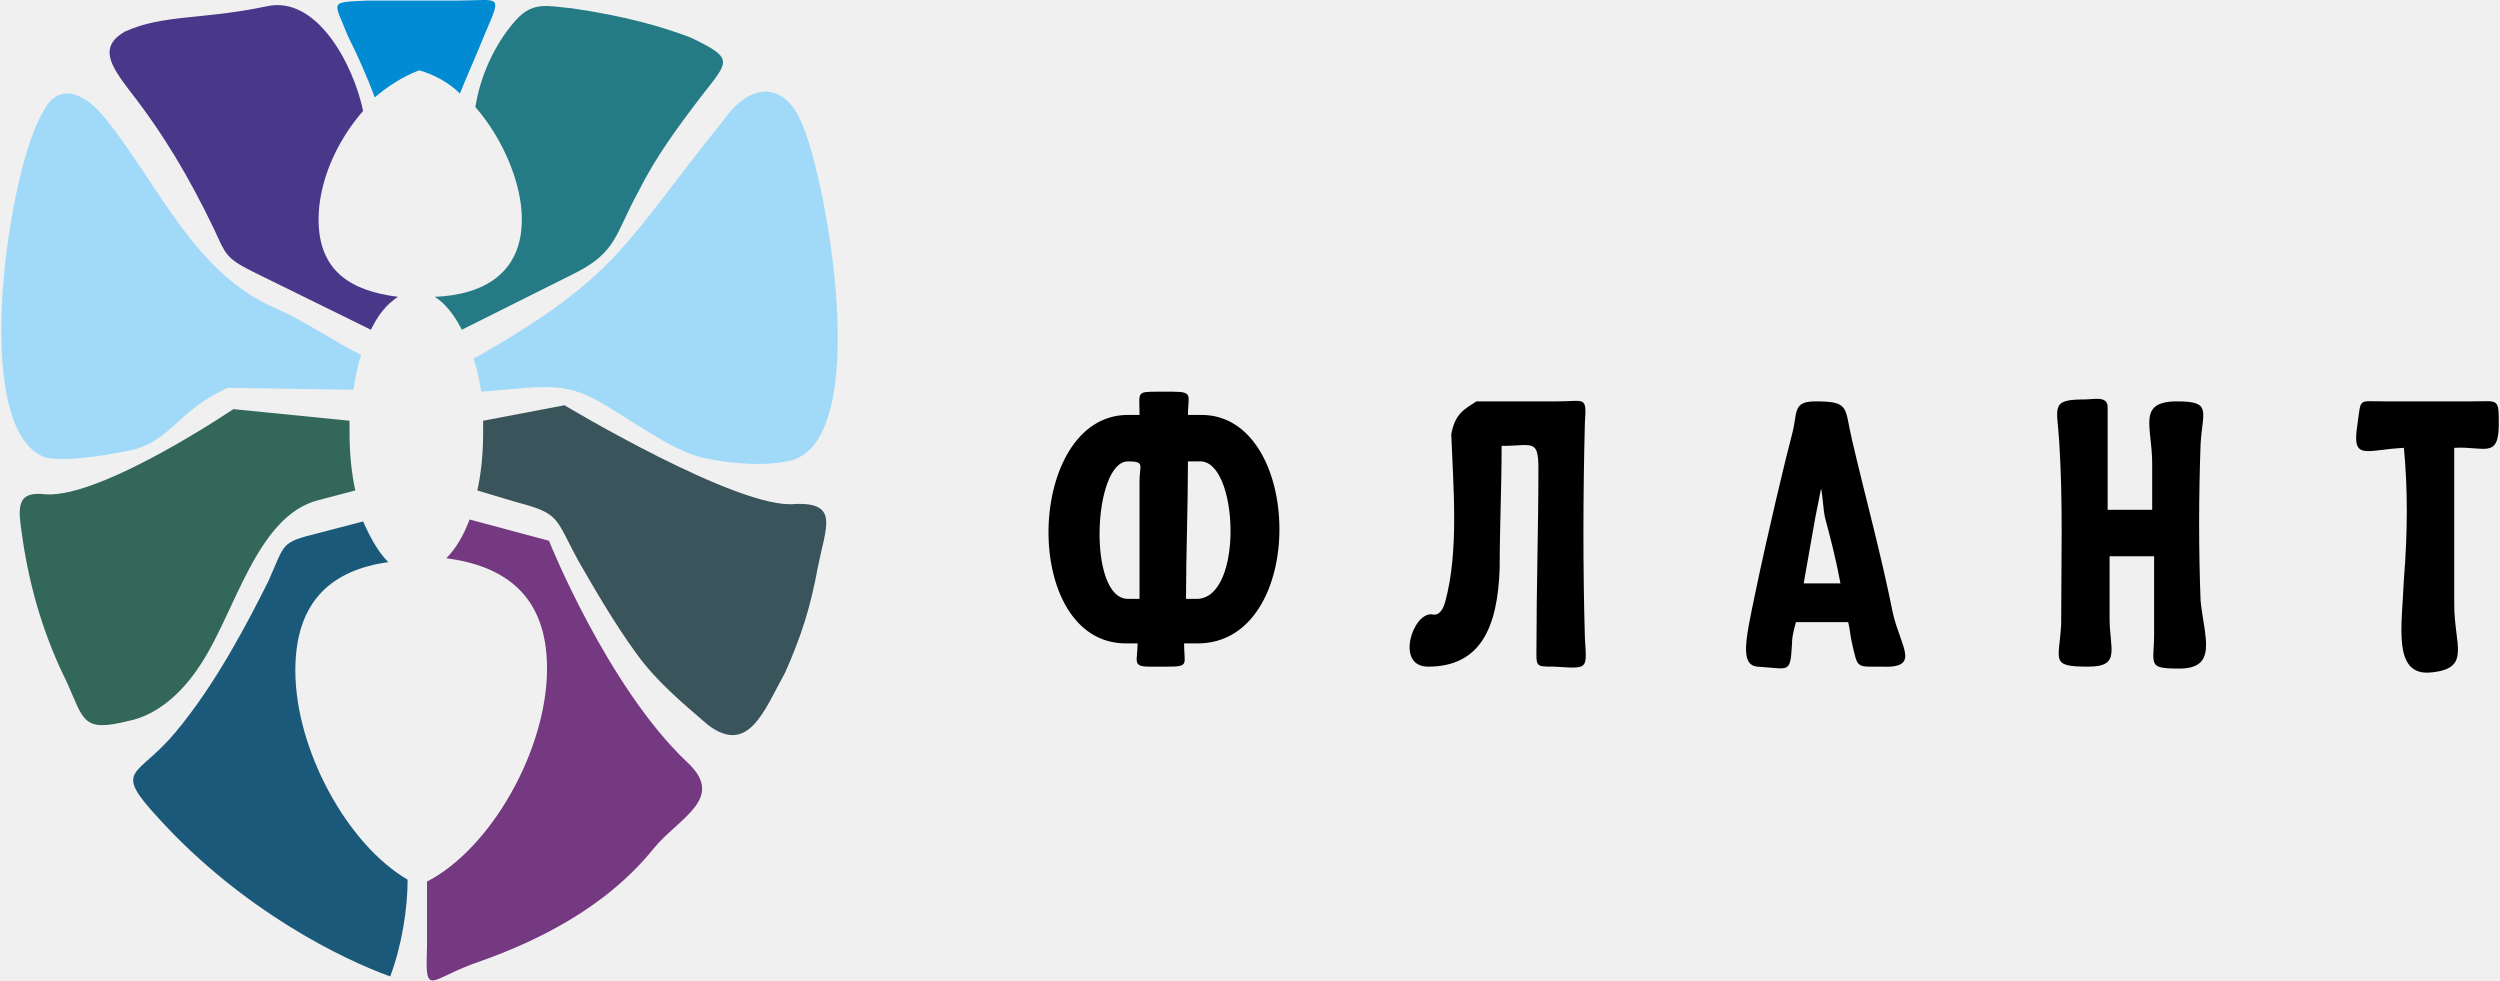
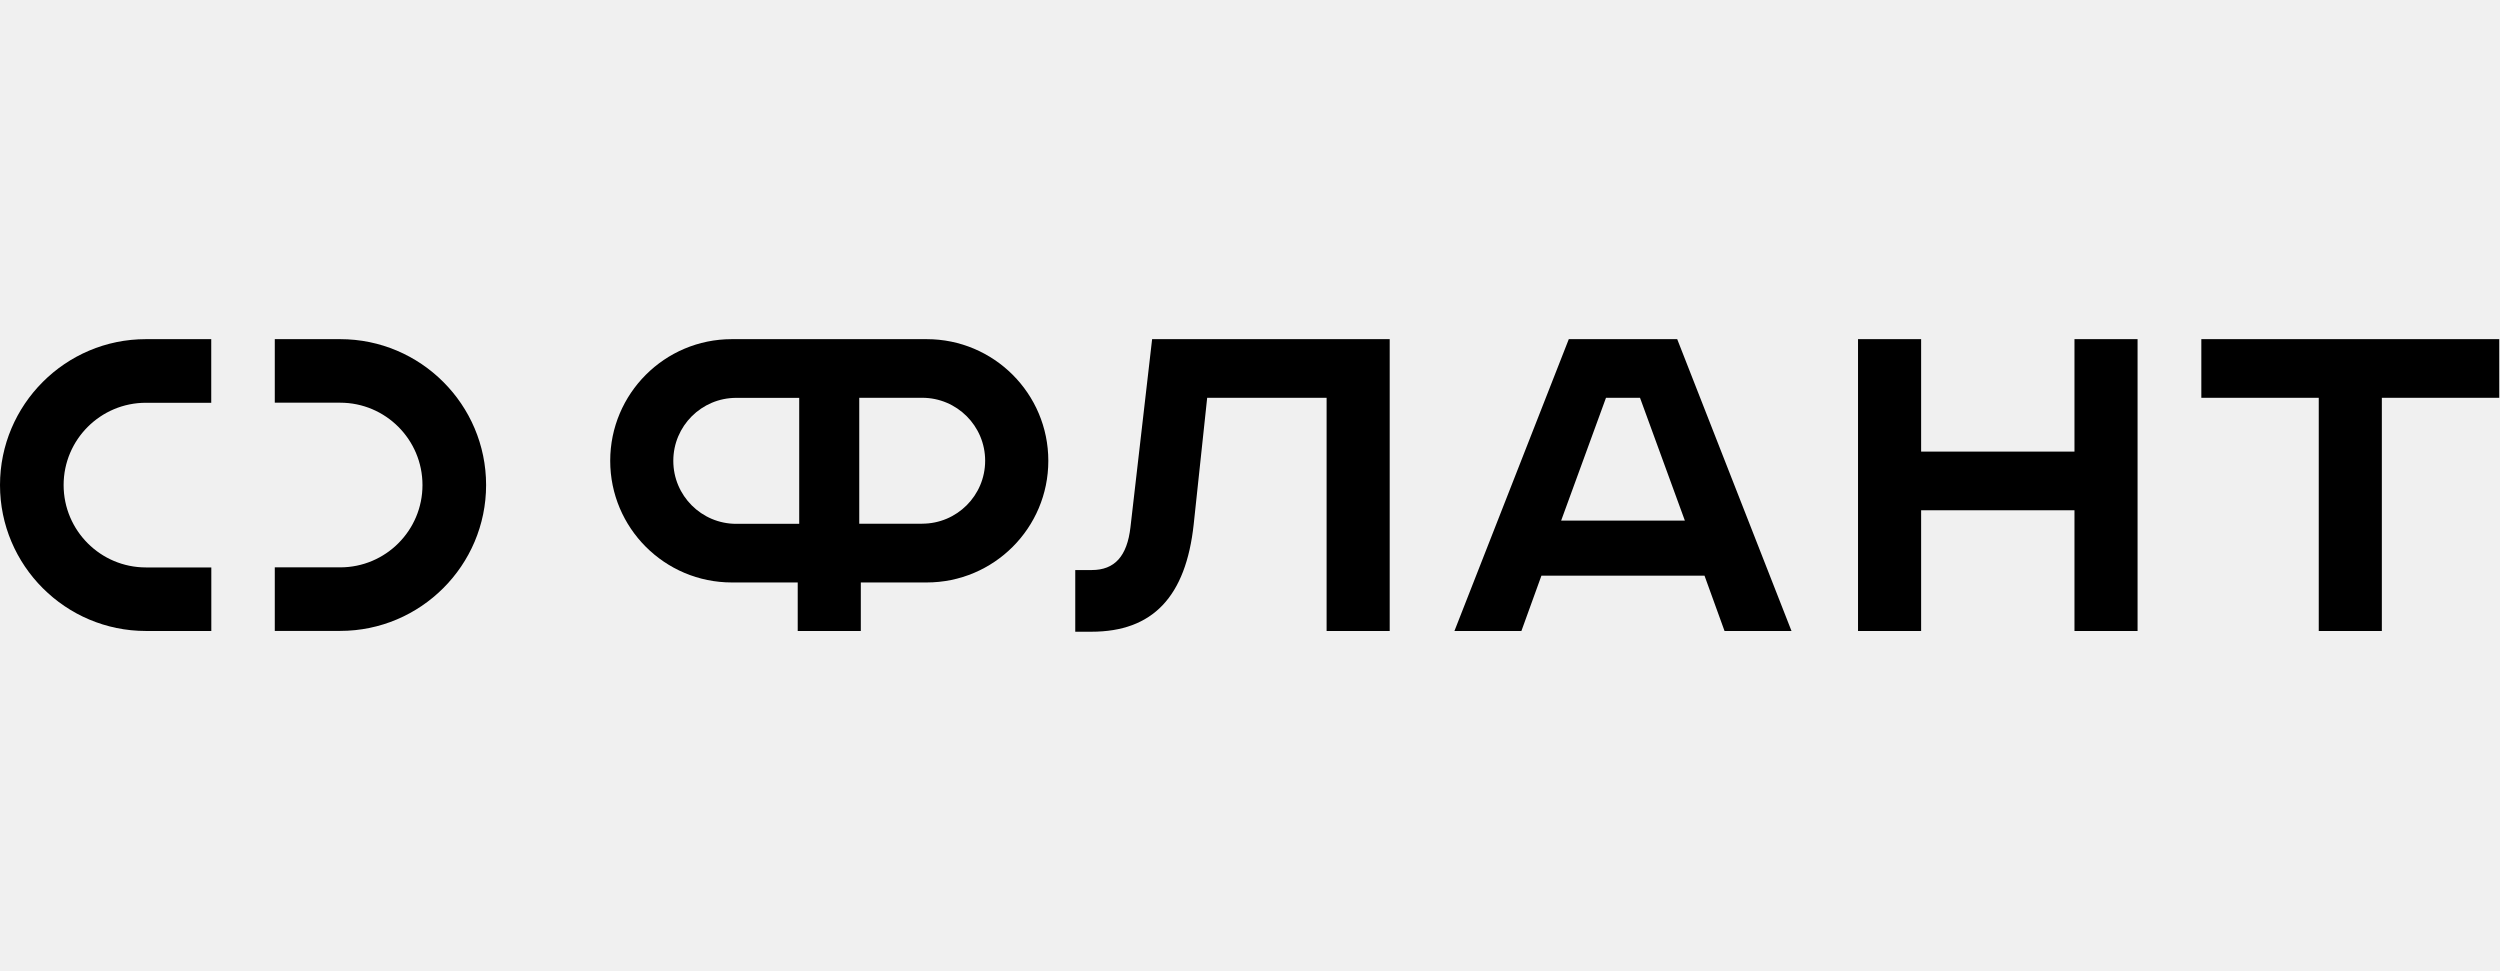
- <svg xmlns="http://www.w3.org/2000/svg" width="102" height="40" viewBox="0 0 102 40" fill="none">
-   <path fill-rule="evenodd" clip-rule="evenodd" d="M33.378 23.091C33.062 24.829 32.667 26.014 32.035 27.436C31.166 29.016 30.534 30.833 28.875 29.569C27.769 28.621 26.742 27.752 25.952 26.646C25.084 25.461 24.215 23.96 23.582 22.854C22.634 21.116 22.872 20.958 21.055 20.484L19.475 20.01C19.633 19.299 19.712 18.509 19.712 17.64C19.712 17.561 19.712 17.324 19.712 17.166L23.029 16.534C23.029 16.534 30.139 20.8 32.43 20.563C34.247 20.484 33.694 21.511 33.378 23.091Z" fill="#3A545B" />
-   <path fill-rule="evenodd" clip-rule="evenodd" d="M32.667 4.922C33.694 7.055 35.748 18.194 32.114 18.826C31.324 18.984 30.06 18.984 28.638 18.668C27.69 18.431 26.742 17.799 25.715 17.167C23.977 16.061 23.424 15.666 21.449 15.824L19.632 15.982C19.553 15.508 19.474 15.034 19.316 14.639C25.32 11.242 25.478 9.899 29.507 4.922C30.613 3.342 31.956 3.342 32.667 4.922Z" fill="#A1DAF8" />
-   <path fill-rule="evenodd" clip-rule="evenodd" d="M23.345 0.34C25.478 0.656 26.9 1.051 28.164 1.525C29.981 2.394 29.744 2.473 28.638 3.895C27.611 5.238 26.742 6.423 26.031 7.845C25.083 9.583 25.162 10.294 23.424 11.163L18.842 13.454C18.526 12.822 18.131 12.348 17.736 12.111C19.711 12.032 21.291 11.163 21.291 8.951C21.291 7.45 20.501 5.633 19.395 4.369C19.632 2.868 20.343 1.604 21.054 0.814C21.765 0.024 22.397 0.261 23.345 0.34Z" fill="#247B86" />
-   <path fill-rule="evenodd" clip-rule="evenodd" d="M14.972 0.024C15.683 0.024 16.473 0.024 17.105 0.024C17.579 0.024 18.132 0.024 18.606 0.024C20.423 0.024 20.502 -0.292 19.791 1.367C19.475 2.157 19.08 3.026 18.764 3.816C18.29 3.342 17.658 3.026 17.105 2.868C16.473 3.105 15.841 3.5 15.288 3.974C14.972 3.105 14.577 2.236 14.182 1.446C13.629 0.024 13.392 0.103 14.972 0.024Z" fill="#008BD2" />
-   <path fill-rule="evenodd" clip-rule="evenodd" d="M5.098 1.287C6.678 0.576 8.258 0.813 10.865 0.26C12.919 -0.214 14.42 2.63 14.815 4.526C13.709 5.79 12.998 7.449 12.998 8.95C12.998 11.083 14.341 11.873 16.237 12.11C15.763 12.426 15.447 12.821 15.131 13.453L10.312 11.083C9.206 10.53 9.206 10.372 8.732 9.345C7.705 7.212 6.678 5.474 5.256 3.657C4.545 2.709 3.992 1.919 5.098 1.287Z" fill="#49388A" />
-   <path fill-rule="evenodd" clip-rule="evenodd" d="M1.78 4.527C2.333 3.421 3.36 3.658 4.308 4.843C6.52 7.608 7.941 11.163 11.259 12.585C12.365 13.059 13.629 13.928 14.735 14.481C14.577 14.955 14.498 15.429 14.419 15.903L9.284 15.824C7.231 16.772 6.994 17.957 5.414 18.352C3.913 18.668 2.57 18.826 1.859 18.668C-1.301 17.562 0.358 6.739 1.78 4.527Z" fill="#A1DAF8" />
-   <path fill-rule="evenodd" clip-rule="evenodd" d="M2.727 27.831C1.858 26.093 1.226 24.118 0.91 21.906C0.752 20.8 0.594 20.01 1.858 20.168C4.149 20.326 9.521 16.692 9.521 16.692L14.261 17.166C14.261 17.324 14.261 17.482 14.261 17.64C14.261 18.509 14.34 19.299 14.498 20.01L12.997 20.405C10.469 21.037 9.6 24.987 8.178 27.12C7.467 28.226 6.44 29.174 5.255 29.411C3.359 29.885 3.438 29.411 2.727 27.831Z" fill="#336759" />
-   <path fill-rule="evenodd" clip-rule="evenodd" d="M17.422 35.968C20.028 34.625 22.319 30.596 22.319 27.278C22.319 24.276 20.581 23.091 18.211 22.775C18.606 22.38 18.922 21.827 19.159 21.195L22.398 22.064C22.398 22.064 24.768 27.989 28.007 31.07C29.666 32.571 27.691 33.361 26.664 34.625C24.689 37.074 21.845 38.417 19.633 39.207C17.5 39.918 17.343 40.787 17.422 38.654C17.422 37.627 17.422 36.679 17.422 35.968Z" fill="#743981" />
-   <path fill-rule="evenodd" clip-rule="evenodd" d="M15.921 39.839C13.946 39.128 9.917 37.153 6.52 33.44C4.545 31.307 5.572 31.781 7.152 29.885C8.811 27.91 10.154 25.303 10.944 23.723C11.655 22.143 11.418 22.143 12.998 21.748L14.815 21.274C15.13 21.985 15.447 22.538 15.841 22.933C13.63 23.249 12.05 24.434 12.05 27.357C12.05 30.596 14.183 34.467 16.631 35.889C16.631 37.074 16.395 38.575 15.921 39.839Z" fill="#1B597B" />
-   <path fill-rule="evenodd" clip-rule="evenodd" d="M49.021 16.929C48.863 16.929 48.626 16.929 48.468 16.929C48.468 16.139 48.705 15.981 47.836 15.981C47.678 15.981 47.441 15.981 47.283 15.981C46.335 15.981 46.493 15.981 46.493 16.929C46.335 16.929 46.177 16.929 46.019 16.929C41.832 16.929 41.595 26.251 45.94 26.251C46.098 26.251 46.256 26.251 46.414 26.251C46.414 26.962 46.177 27.199 46.888 27.199C47.204 27.199 47.362 27.199 47.599 27.199C48.547 27.199 48.31 27.12 48.31 26.251C48.468 26.251 48.705 26.251 48.863 26.251C53.366 26.251 53.208 16.929 49.021 16.929ZM48.863 24.434C48.705 24.434 48.547 24.434 48.389 24.434C48.389 22.696 48.468 20.642 48.468 18.825C48.626 18.825 48.784 18.825 48.942 18.825C50.522 18.746 50.759 24.355 48.863 24.434ZM46.493 24.434C46.335 24.434 46.177 24.434 46.019 24.434C44.36 24.434 44.597 18.825 46.019 18.825C46.73 18.825 46.493 18.983 46.493 19.615C46.493 21.116 46.493 22.933 46.493 24.434ZM64.663 26.014C64.584 23.249 64.584 20.326 64.663 17.245C64.742 16.139 64.663 16.376 63.557 16.376C62.451 16.376 61.345 16.376 60.239 16.376C59.765 16.692 59.37 16.85 59.212 17.719C59.291 19.852 59.528 22.459 58.975 24.513C58.896 24.829 58.738 25.145 58.422 25.066C57.632 24.987 56.921 27.199 58.264 27.199C60.397 27.199 61.108 25.619 61.187 23.17C61.187 21.511 61.266 19.852 61.266 18.193C62.53 18.193 62.767 17.877 62.767 19.141C62.767 21.511 62.688 23.96 62.688 26.33C62.688 27.199 62.609 27.199 63.399 27.199C64.821 27.278 64.742 27.357 64.663 26.014ZM77.223 24.987C76.749 22.617 76.118 20.326 75.564 17.956C75.249 16.613 75.486 16.376 74.064 16.376C73.115 16.376 73.353 16.85 73.115 17.719C72.879 18.588 72.089 21.906 71.615 24.197C71.22 26.093 70.983 27.12 71.694 27.199C73.037 27.278 73.037 27.515 73.115 26.251C73.115 25.935 73.195 25.698 73.273 25.382C73.984 25.382 74.695 25.382 75.406 25.382C75.486 25.698 75.486 25.935 75.564 26.251C75.802 27.278 75.722 27.199 76.749 27.199C78.408 27.278 77.539 26.409 77.223 24.987ZM75.091 23.802C74.617 23.802 74.064 23.802 73.59 23.802L74.064 21.116C74.142 20.721 74.222 20.326 74.3 19.931C74.379 20.326 74.379 20.721 74.459 21.116C74.695 21.985 74.933 22.933 75.091 23.802ZM89.784 24.513C89.705 22.459 89.705 20.326 89.784 18.114C89.863 16.771 90.258 16.376 88.836 16.376C87.177 16.376 87.809 17.403 87.809 18.904C87.809 19.536 87.809 20.247 87.809 20.8C87.177 20.8 86.624 20.8 85.992 20.8C85.992 19.457 85.992 18.035 85.992 16.613C85.992 16.139 85.439 16.297 85.044 16.297C83.622 16.297 83.938 16.613 84.017 18.035C84.175 20.484 84.096 23.012 84.096 25.461C84.017 26.962 83.622 27.199 85.202 27.199C86.545 27.199 86.071 26.488 86.071 25.224C86.071 24.355 86.071 23.486 86.071 22.696C86.703 22.696 87.256 22.696 87.888 22.696C87.888 23.723 87.888 24.75 87.888 25.856C87.888 27.12 87.572 27.278 88.915 27.278C90.495 27.278 89.942 26.014 89.784 24.513ZM101.95 17.324C101.95 16.218 101.95 16.376 100.844 16.376C99.659 16.376 98.474 16.376 97.289 16.376C96.183 16.376 96.341 16.218 96.183 17.324C95.946 18.825 96.499 18.351 98.079 18.272C98.237 19.931 98.237 21.669 98.079 23.644C98 25.54 97.605 27.594 99.185 27.436C100.844 27.278 100.133 26.33 100.133 24.671C100.133 22.538 100.133 20.405 100.133 18.272C101.318 18.193 101.95 18.746 101.95 17.324Z" fill="black" />
+ <svg xmlns="http://www.w3.org/2000/svg" width="103" height="40" viewBox="0 0 1709 200" fill="none">
+   <g clip-path="url(#clip0_4067_80)">
+     <path d="M332.299 99.746C332.299 44.761 287.538 6.10352e-05 232.553 6.10352e-05H187.843V43.438H232.553C263.581 43.438 288.81 68.667 288.81 99.746C288.81 130.824 263.581 156.002 232.553 156.002H187.843V199.441H232.553C287.538 199.441 332.299 154.68 332.299 99.695V99.746Z" fill="black" />
+     <path d="M144.405 43.438V0H99.695C44.761 0 0 44.761 0 99.746C0 154.73 44.761 199.491 99.746 199.491H144.456V156.053H99.746C68.718 156.053 43.489 130.824 43.489 99.746C43.489 68.667 68.718 43.489 99.746 43.489H144.456L144.405 43.438Z" fill="black" />
+     <path d="M950 0V199.491H906.867V40.081H825.229L816.022 126.501C810.682 176.043 788.047 200 746.134 200H735.046V157.833H746.338C761.953 157.833 770.499 148.423 772.787 128.535L787.589 0H950.051L950 0Z" fill="black" />
+     <path d="M1461.24 0V199.491H1418.11V116.989H1313.28V199.491H1270.14V0H1313.28V76.857H1418.11V0H1461.24Z" fill="black" />
+     <path d="M1708.49 40.081H1628.23V199.491H1585.1V40.081H1504.83V0H1708.55V40.081H1708.49Z" fill="black" />
+     <path d="M1146.54 0H1072.43L994.252 199.491H1040.03L1053.71 161.699H1165.21L1178.89 199.491H1224.67L1146.54 0ZM1067.19 124.059L1097.86 40.081H1121.11L1151.78 124.059H1067.19Z" fill="black" />
+     <path d="M633.469 6.10352e-05H500.254C454.374 6.10352e-05 417.141 37.233 417.141 83.164C417.141 129.095 454.374 166.328 500.305 166.328H545.32V199.491H588.454V166.328H633.469C679.4 166.328 716.633 129.095 716.633 83.164C716.633 37.233 679.4 6.10352e-05 633.469 6.10352e-05ZM460.275 83.164C460.275 59.41 479.552 40.132 503.306 40.132H546.338V126.246H503.306C479.552 126.246 460.275 106.969 460.275 83.215V83.164ZM630.417 126.195H587.386V40.081H630.417C654.171 40.081 673.449 59.359 673.449 83.113C673.449 106.867 654.171 126.145 630.417 126.145V126.195Z" fill="black" />
+   </g>
+   <defs>
+     <clipPath id="clip0_4067_80">
+       <rect width="1708.49" height="200" fill="white" />
+     </clipPath>
+   </defs>
</svg>
